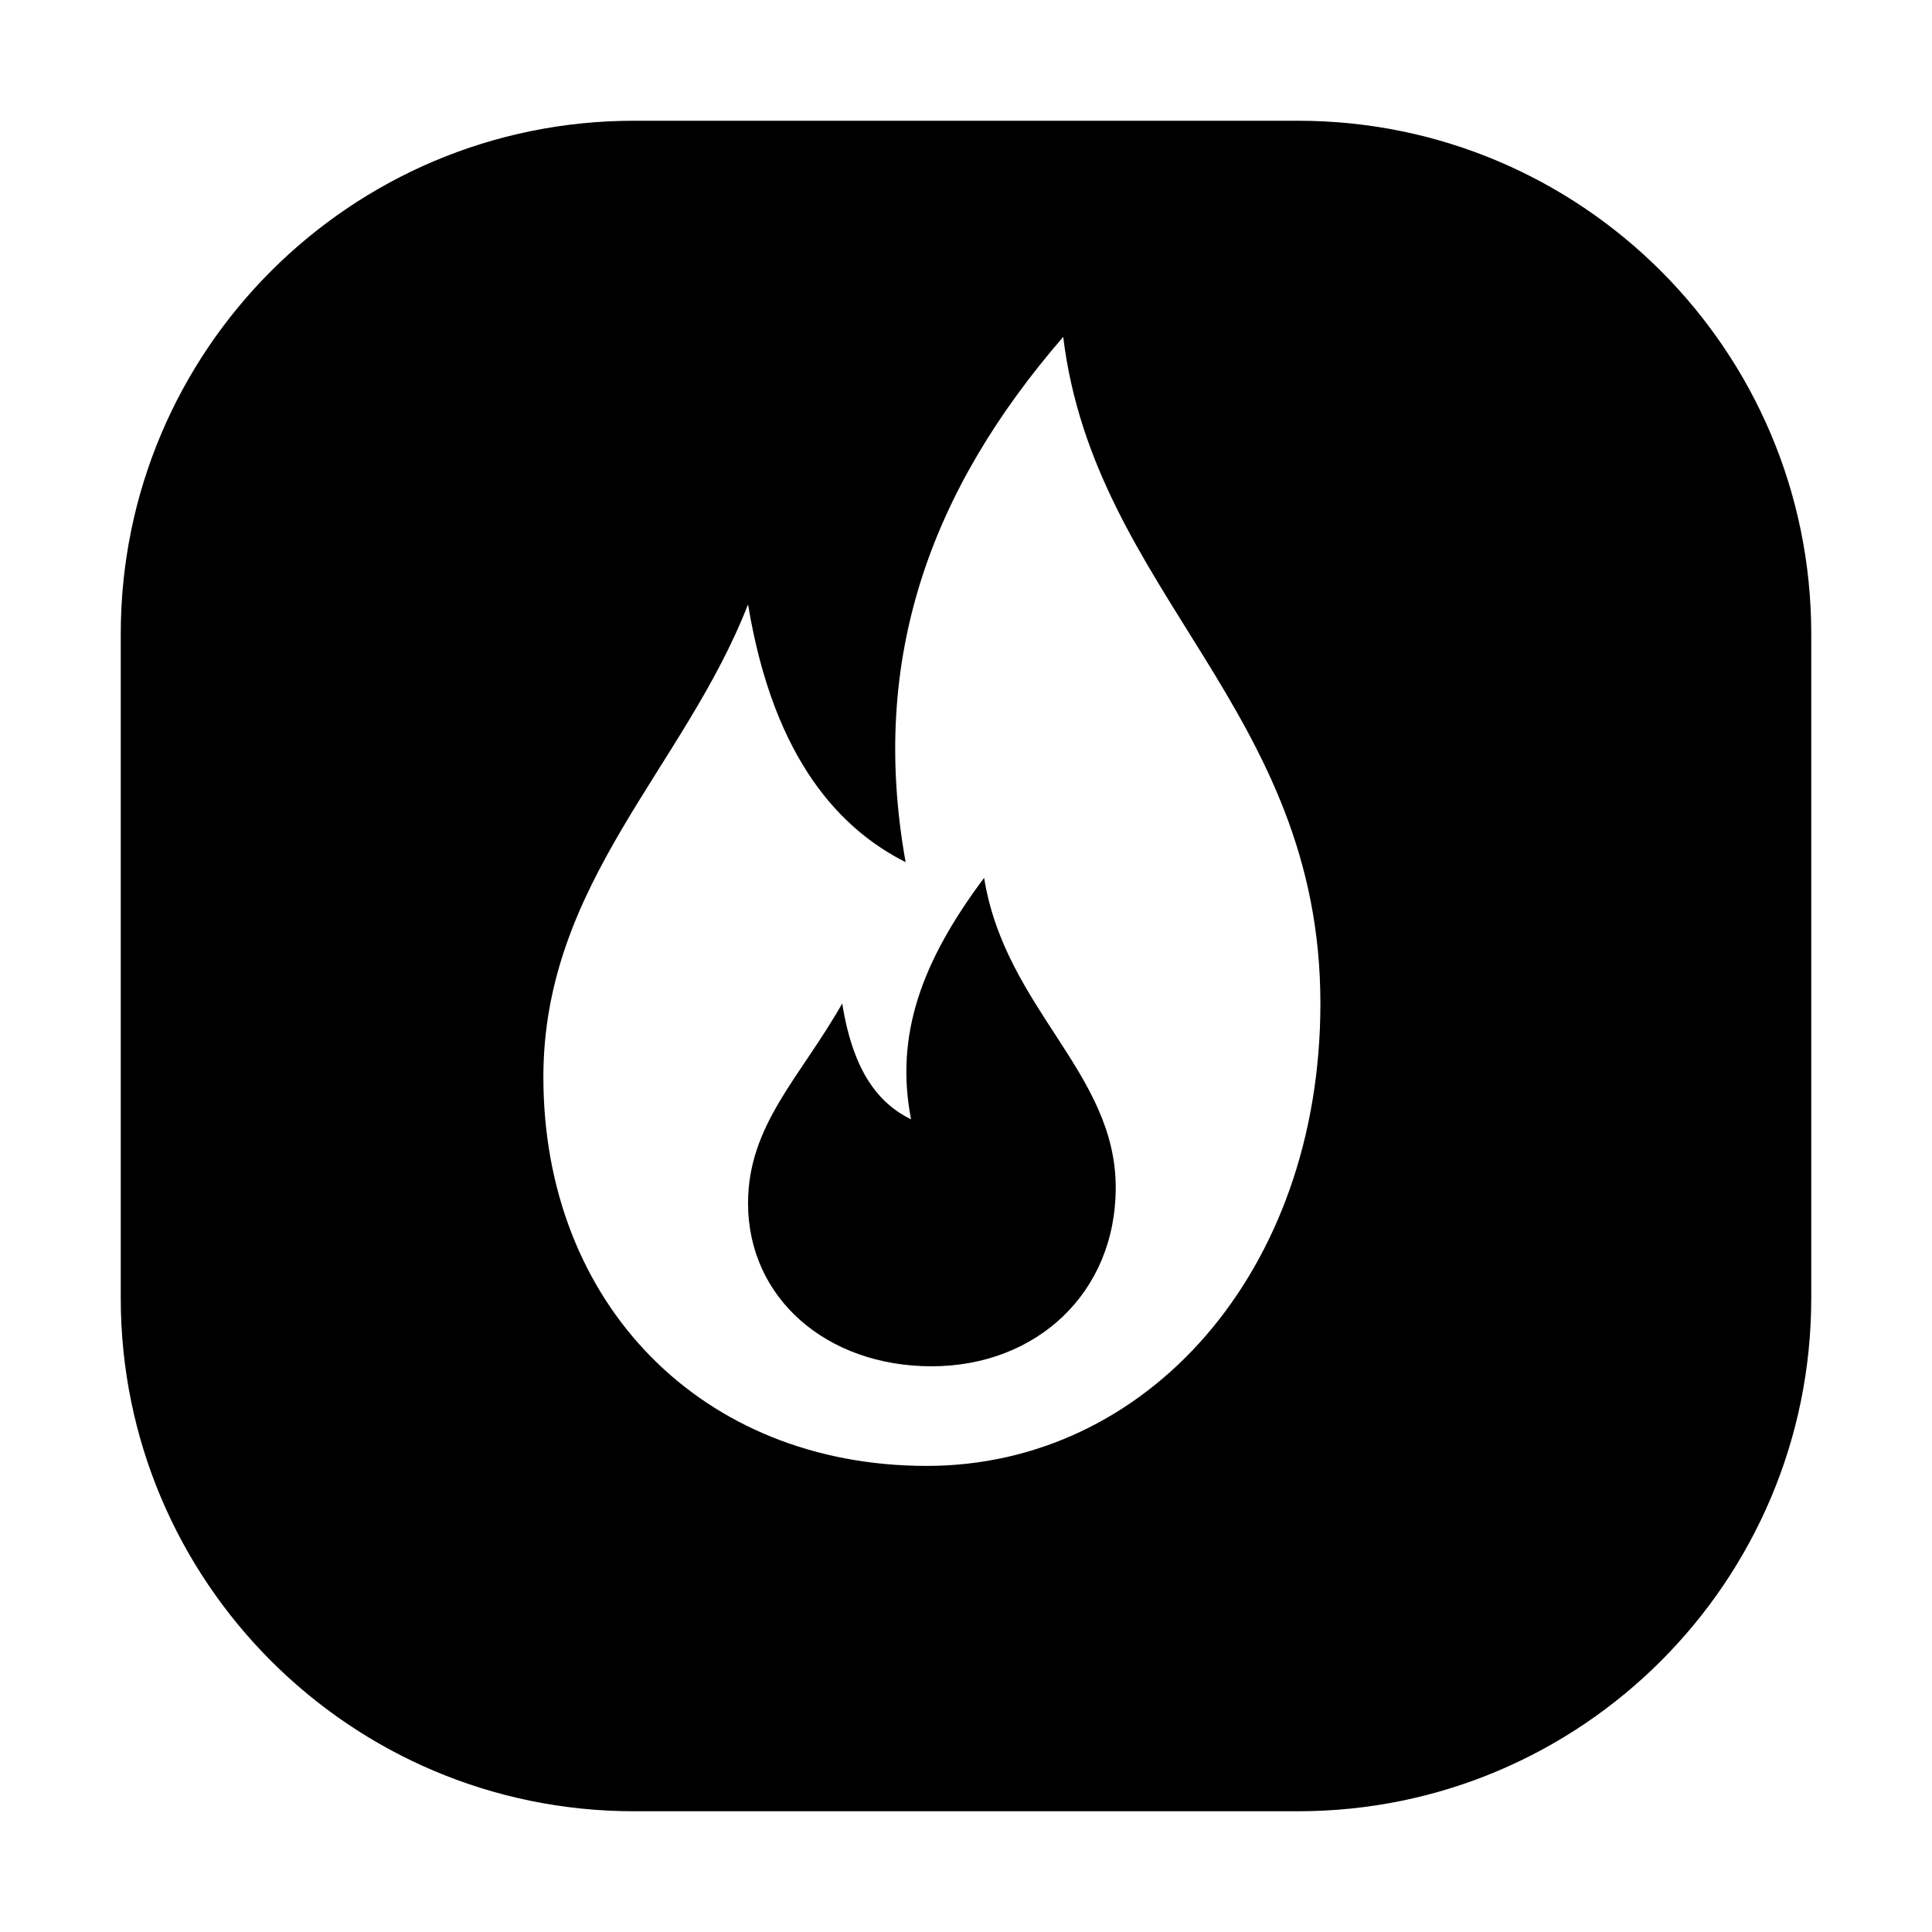
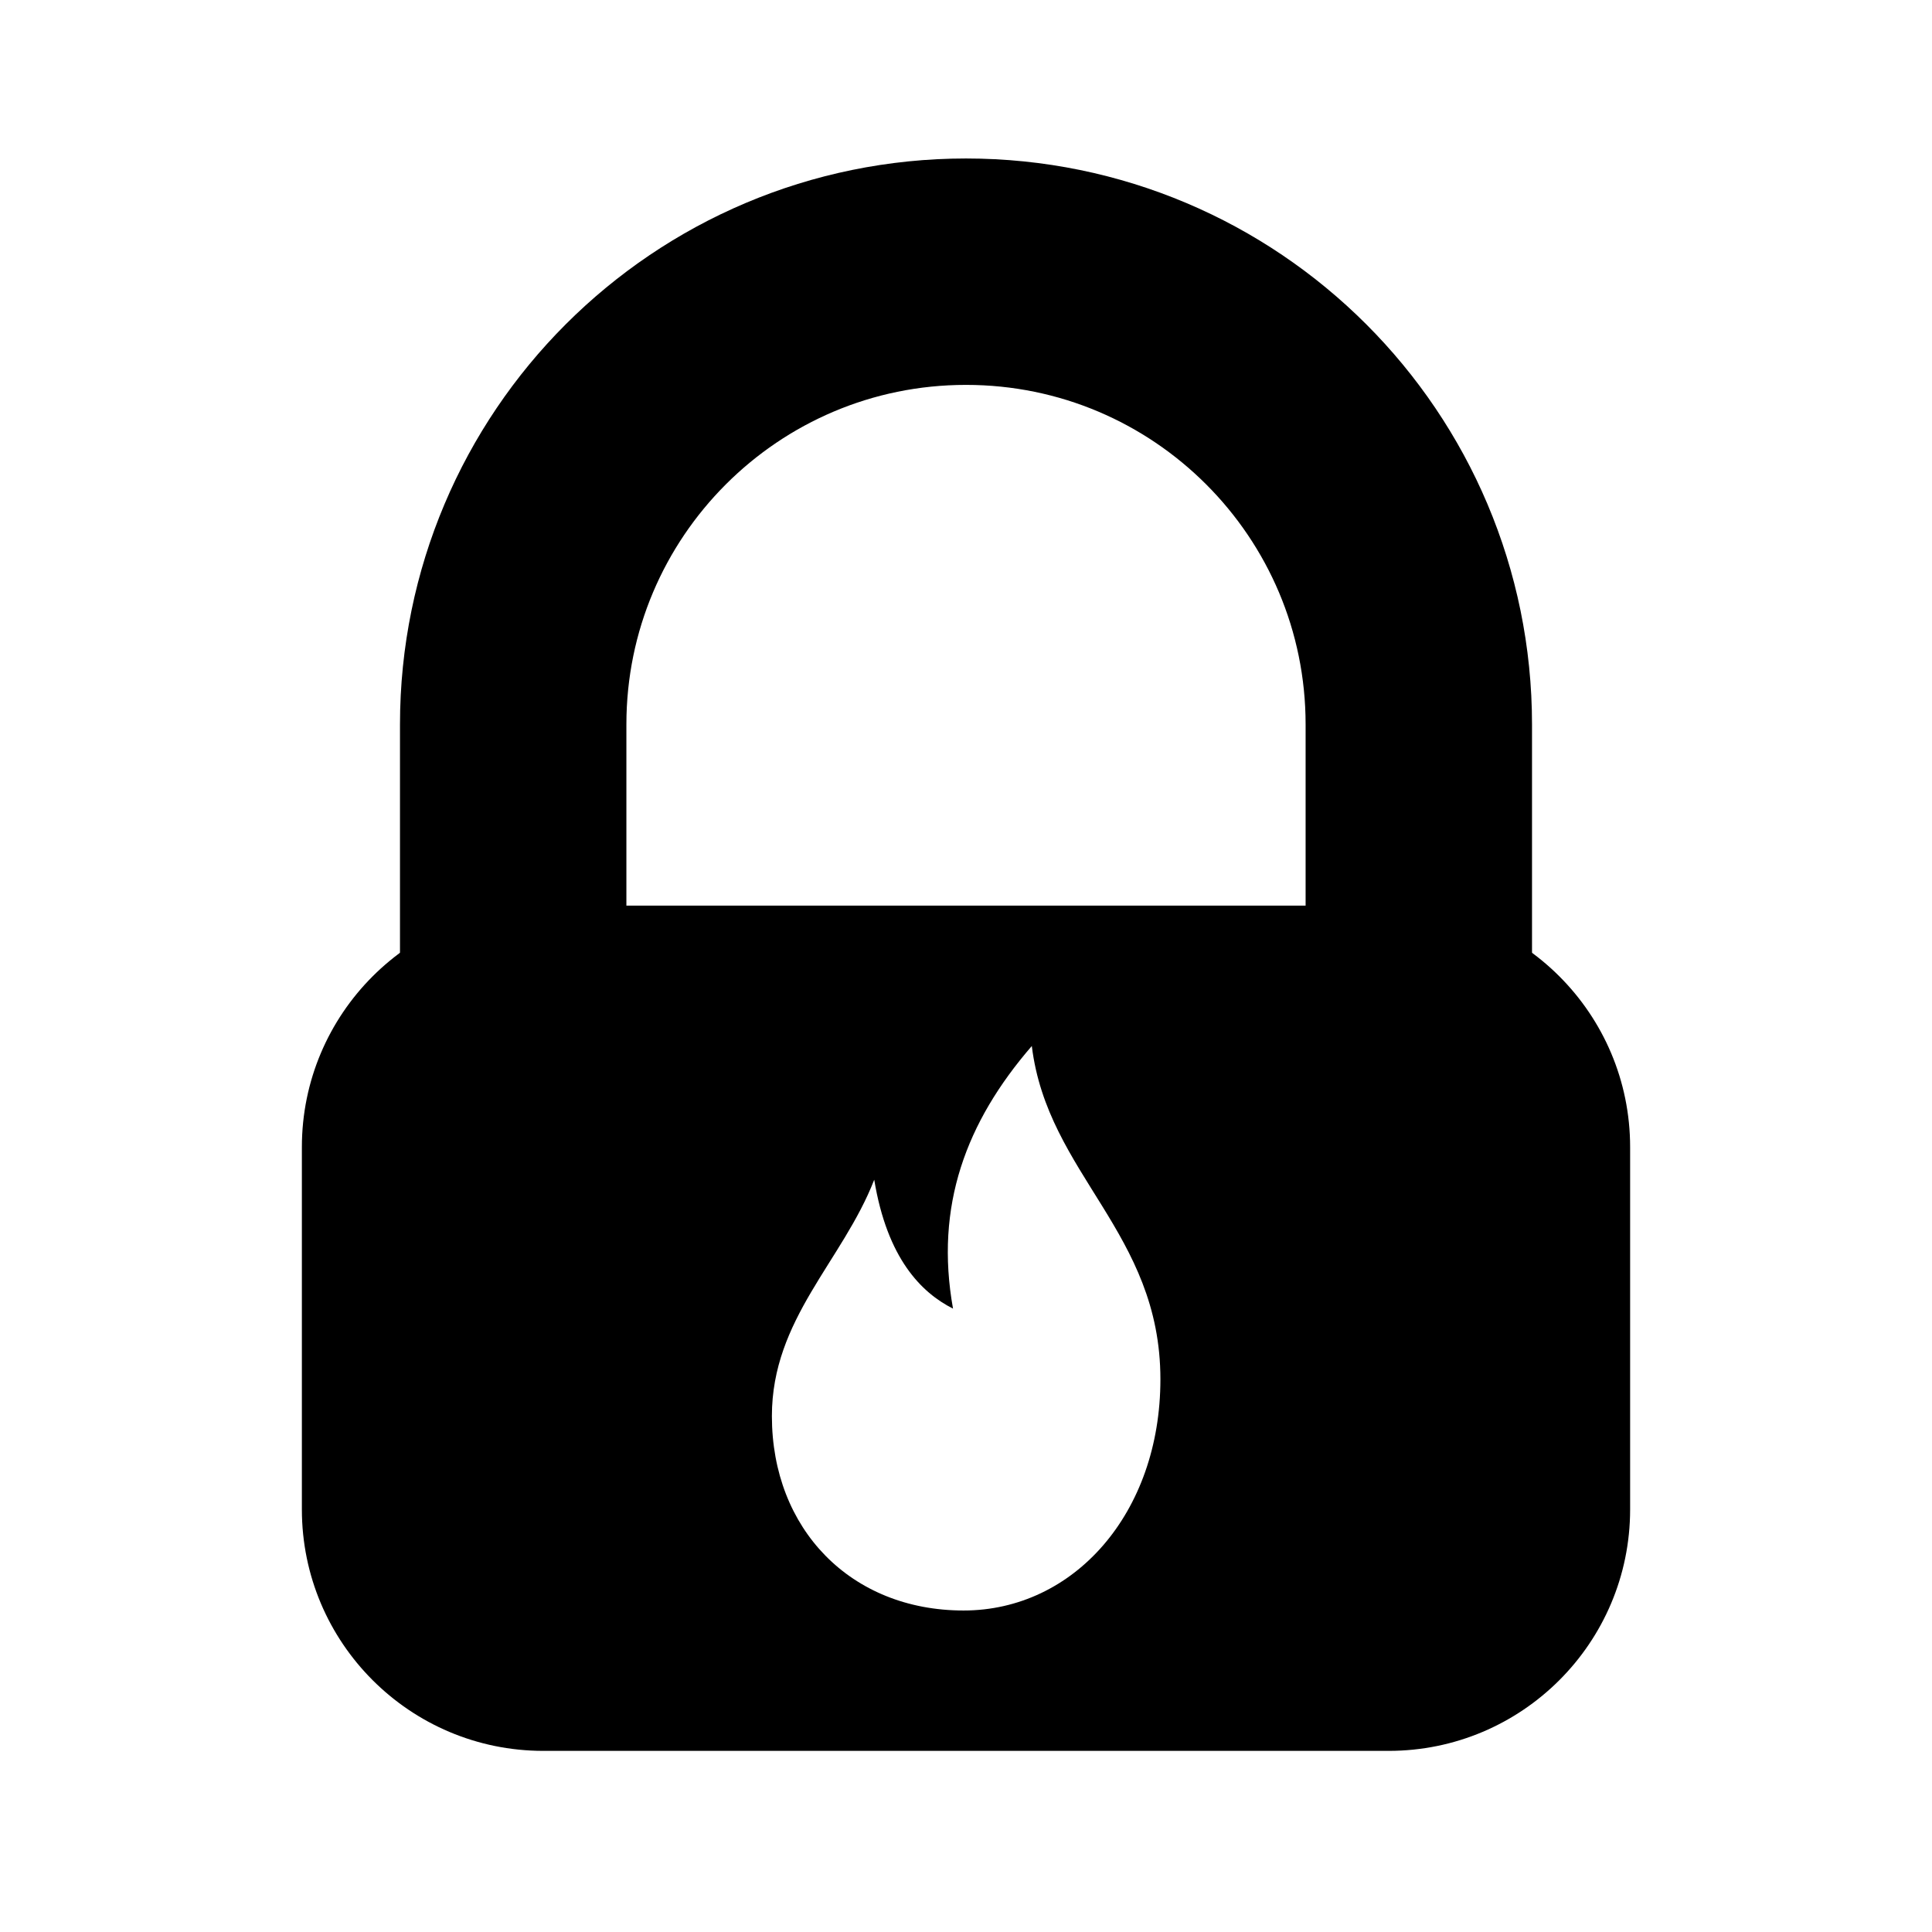
- <svg xmlns="http://www.w3.org/2000/svg" viewBox="0 0 32 32" width="32" height="32" role="img" aria-label="Firekeep">
-   <path fill="currentColor" fill-rule="evenodd" d="     M10.5 2H21.5A8.5 8.5 0 0 1 30 10.5V21.5A8.5 8.5 0 0 1 21.5 30H10.5A8.5 8.5 0 0 1 2 21.5V10.5A8.5 8.5 0 0 1 10.5 2Z     M17.61 5.58C18.13 9.84 21.87 11.75 21.87 16.62C21.87 21.06 19.00 24.28 15.35 24.28C11.61 24.28 9.00 21.58 9.00 17.84C9.00 14.62 11.34 12.71 12.39 10.01C12.82 12.62 13.95 13.75 15.00 14.28C14.39 10.88 15.43 8.10 17.61 5.58Z     M16.30 14.54C16.65 16.71 18.48 17.76 18.48 19.67C18.48 21.41 17.17 22.63 15.43 22.63C13.69 22.63 12.39 21.50 12.39 19.93C12.39 18.63 13.26 17.84 13.95 16.62C14.13 17.76 14.56 18.28 15.09 18.54C14.82 17.15 15.26 15.93 16.30 14.54Z" />
+ <svg xmlns="http://www.w3.org/2000/svg" viewBox="0 0 64 64" width="64" height="64" role="img" aria-label="Firekeep">
+   <path fill="none" stroke="currentColor" stroke-width="7.5" stroke-linecap="round" d="M17 32 V24 A15 15 0 0 1 47 24 V32" />
+   <path fill="currentColor" fill-rule="evenodd" d="     M18 30 H46 A8 8 0 0 1 54 38 V50 A8 8 0 0 1 46 58 H18 A8 8 0 0 1 10 50 V38 A8 8 0 0 1 18 30 Z     M34.18 34.65C34.70 38.91 38.44 40.82 38.44 45.69C38.44 50.13 35.57 53.35 31.92 53.35C28.18 53.35 25.57 50.65 25.57 46.91C25.57 43.69 27.91 41.78 28.96 39.08C29.39 41.69 30.52 42.82 31.57 43.35C30.96 39.95 32.00 37.17 34.18 34.65Z" />
</svg>
